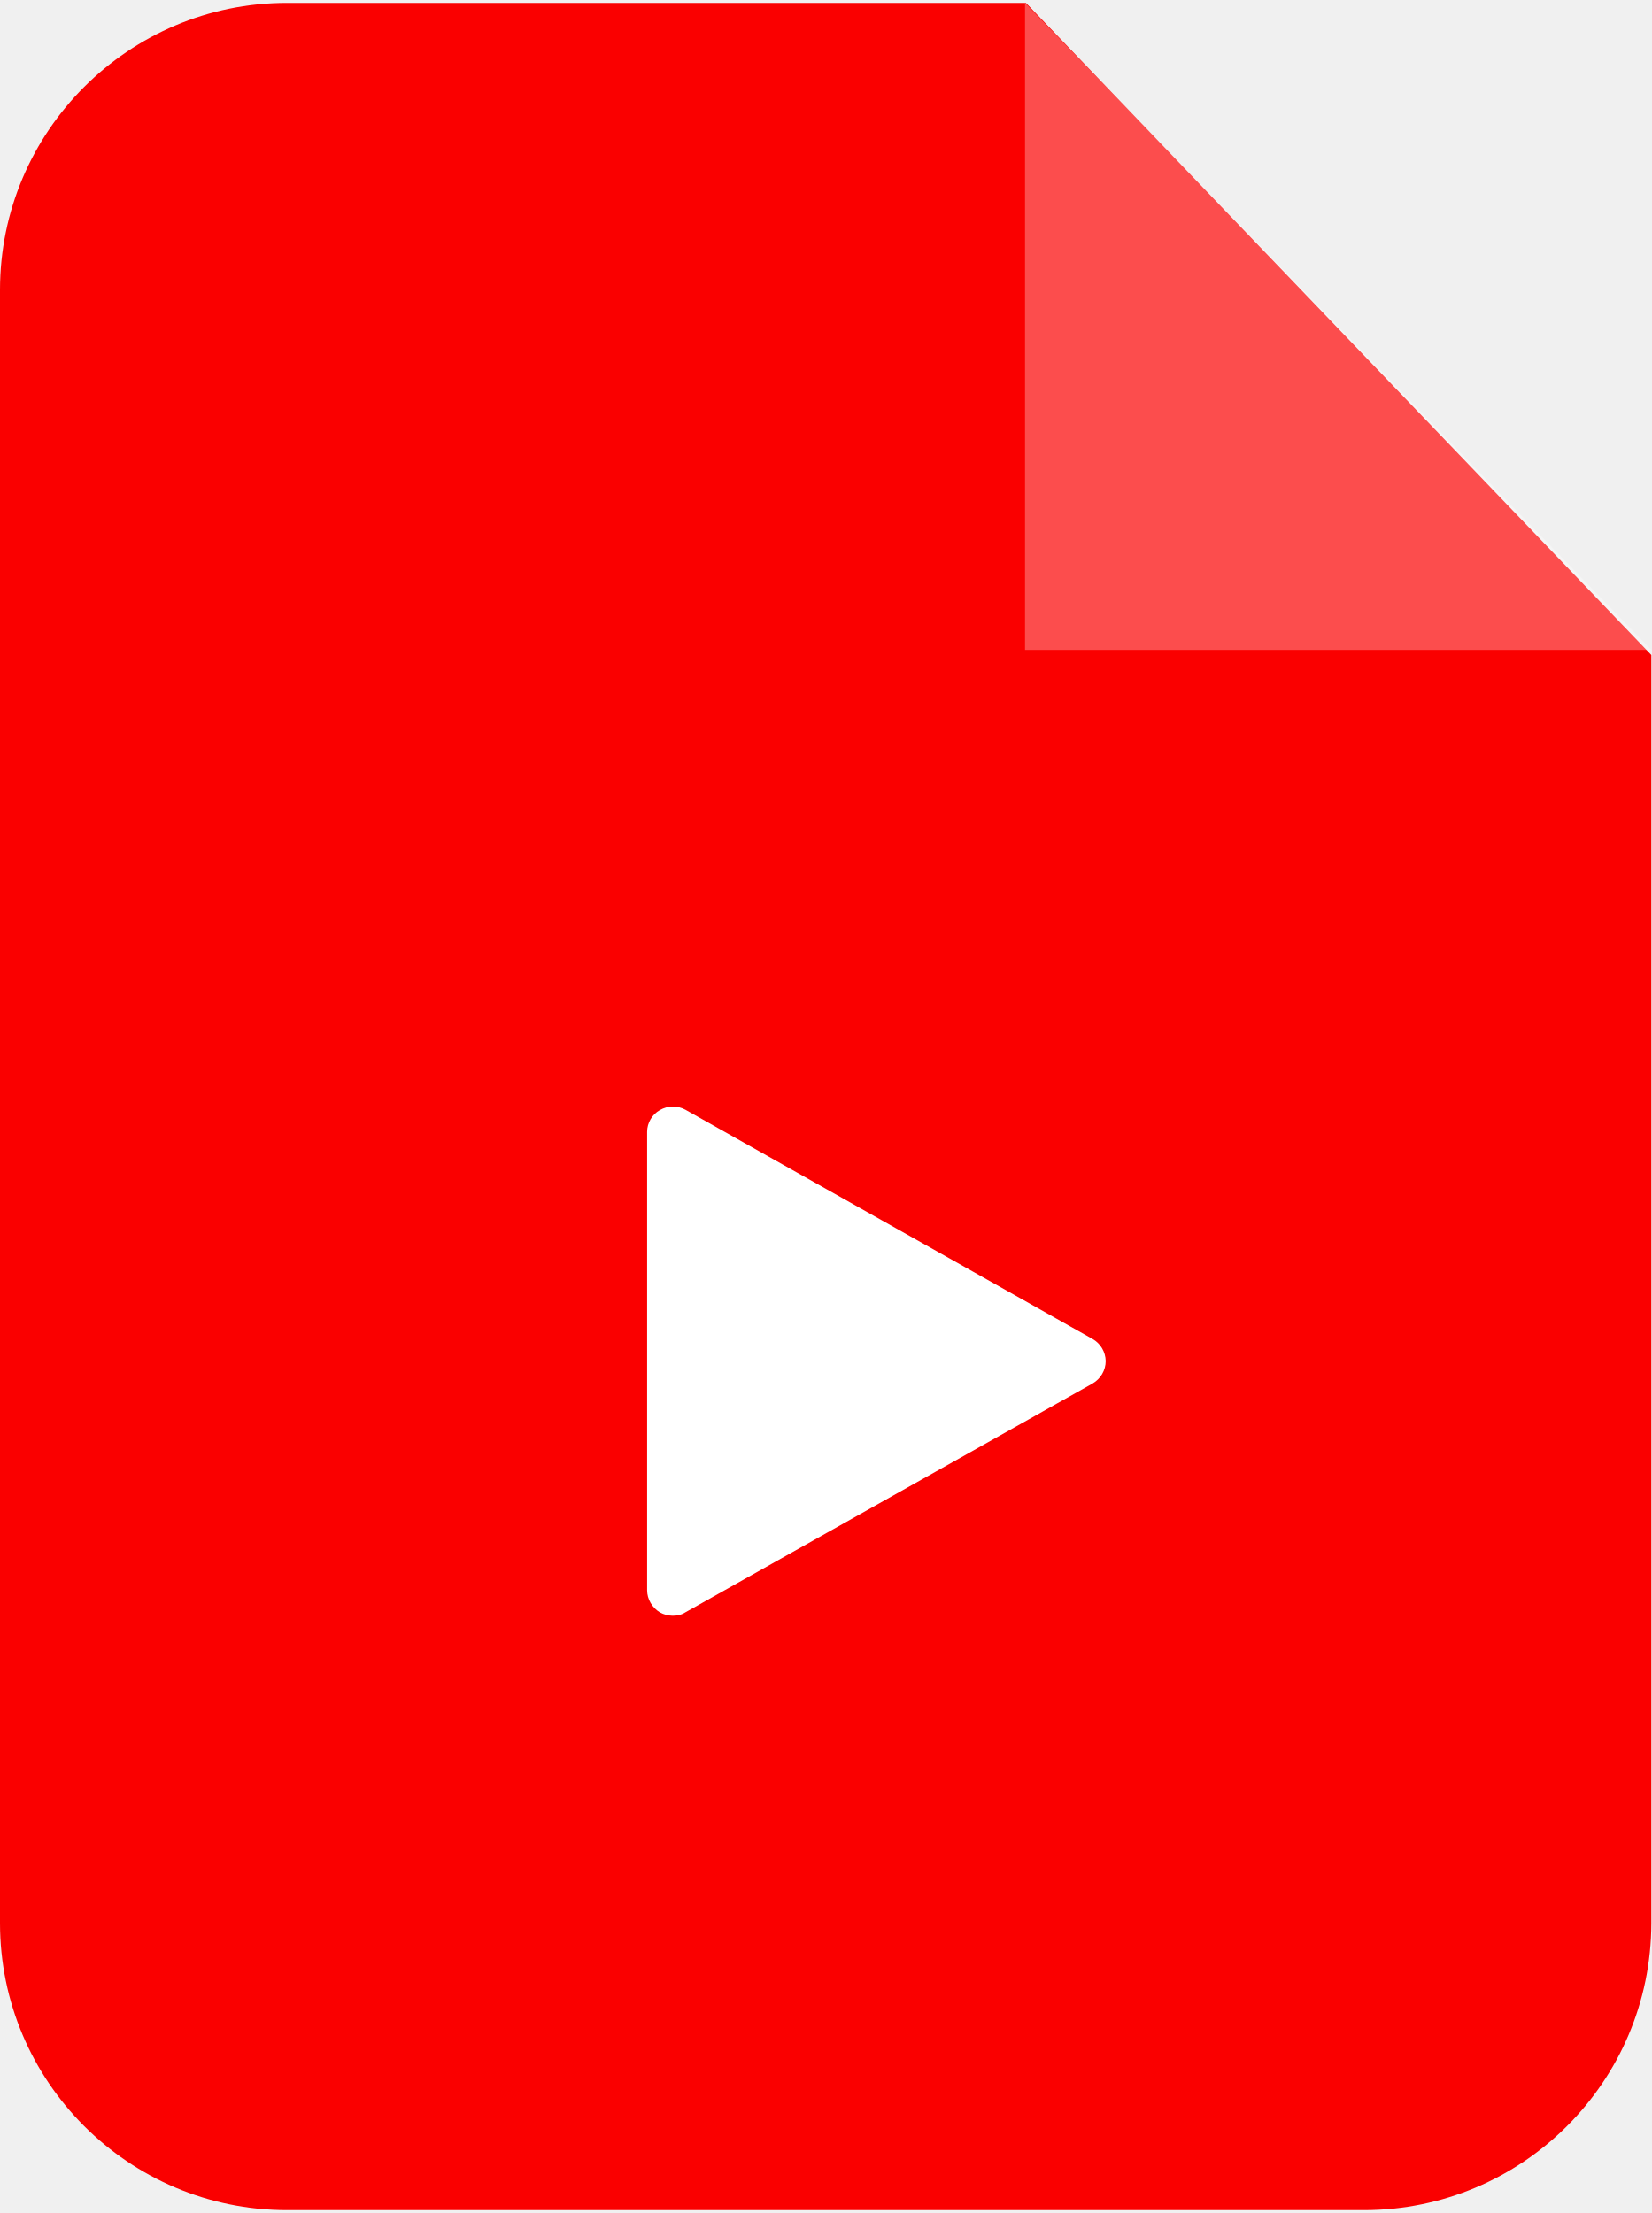
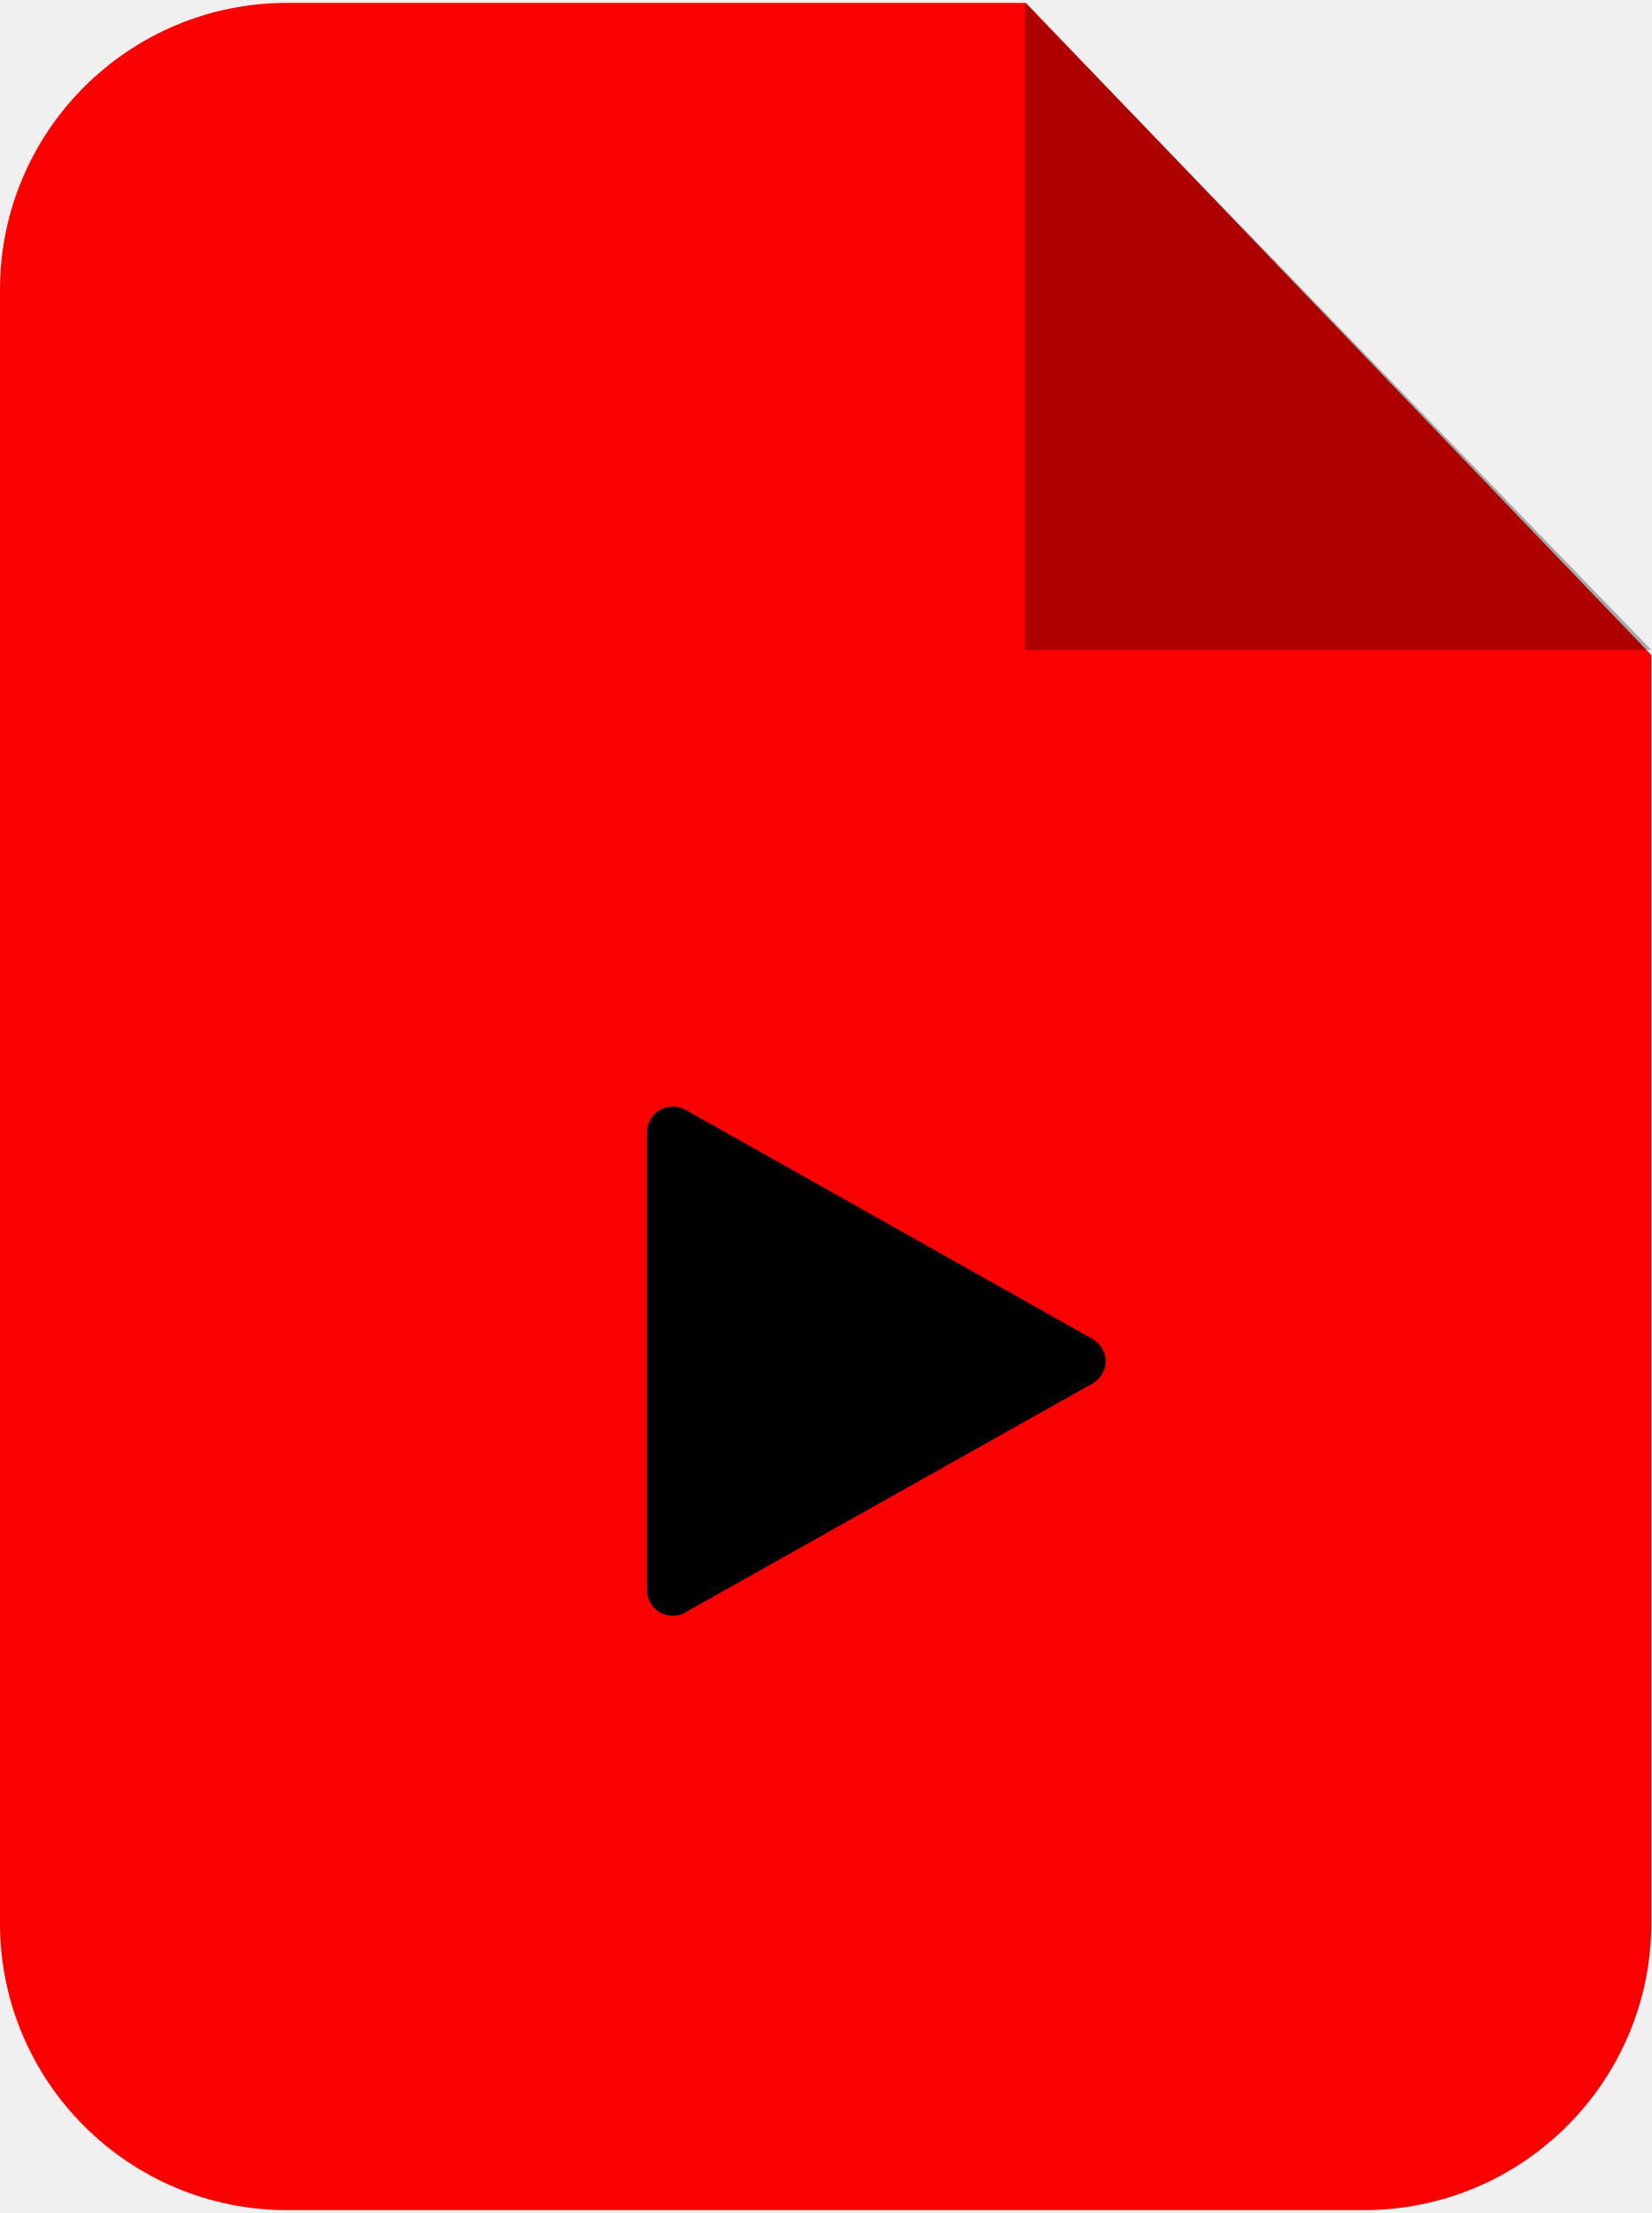
<svg xmlns="http://www.w3.org/2000/svg" width="382" height="512" fill-rule="evenodd" image-rendering="optimizeQuality" shape-rendering="geometricPrecision" viewBox="0 0 38.89 51.99">
  <path fill="#fa0000" d="M6.76 0h17.4l14.73 15.36v29.87a6.77 6.77 0 0 1-6.77 6.76H6.76C3.03 51.99 0 48.96 0 45.23V6.76C0 3.03 3.03 0 6.76 0" />
-   <g fill="#fff">
+   <g fill="#000">
    <path fill-opacity=".302" d="M24.14 0v15.24h14.75z" />
    <path fill-rule="nonzero" d="m25.73 31.47-9.59-5.4a.61.61 0 0 0-.6.01c-.18.1-.3.3-.3.51v10.8c0 .21.12.41.3.52a.64.64 0 0 0 .3.08c.1 0 .21-.02.3-.08l9.59-5.39c.19-.11.31-.31.31-.53a.61.61 0 0 0-.31-.52" />
  </g>
</svg>
